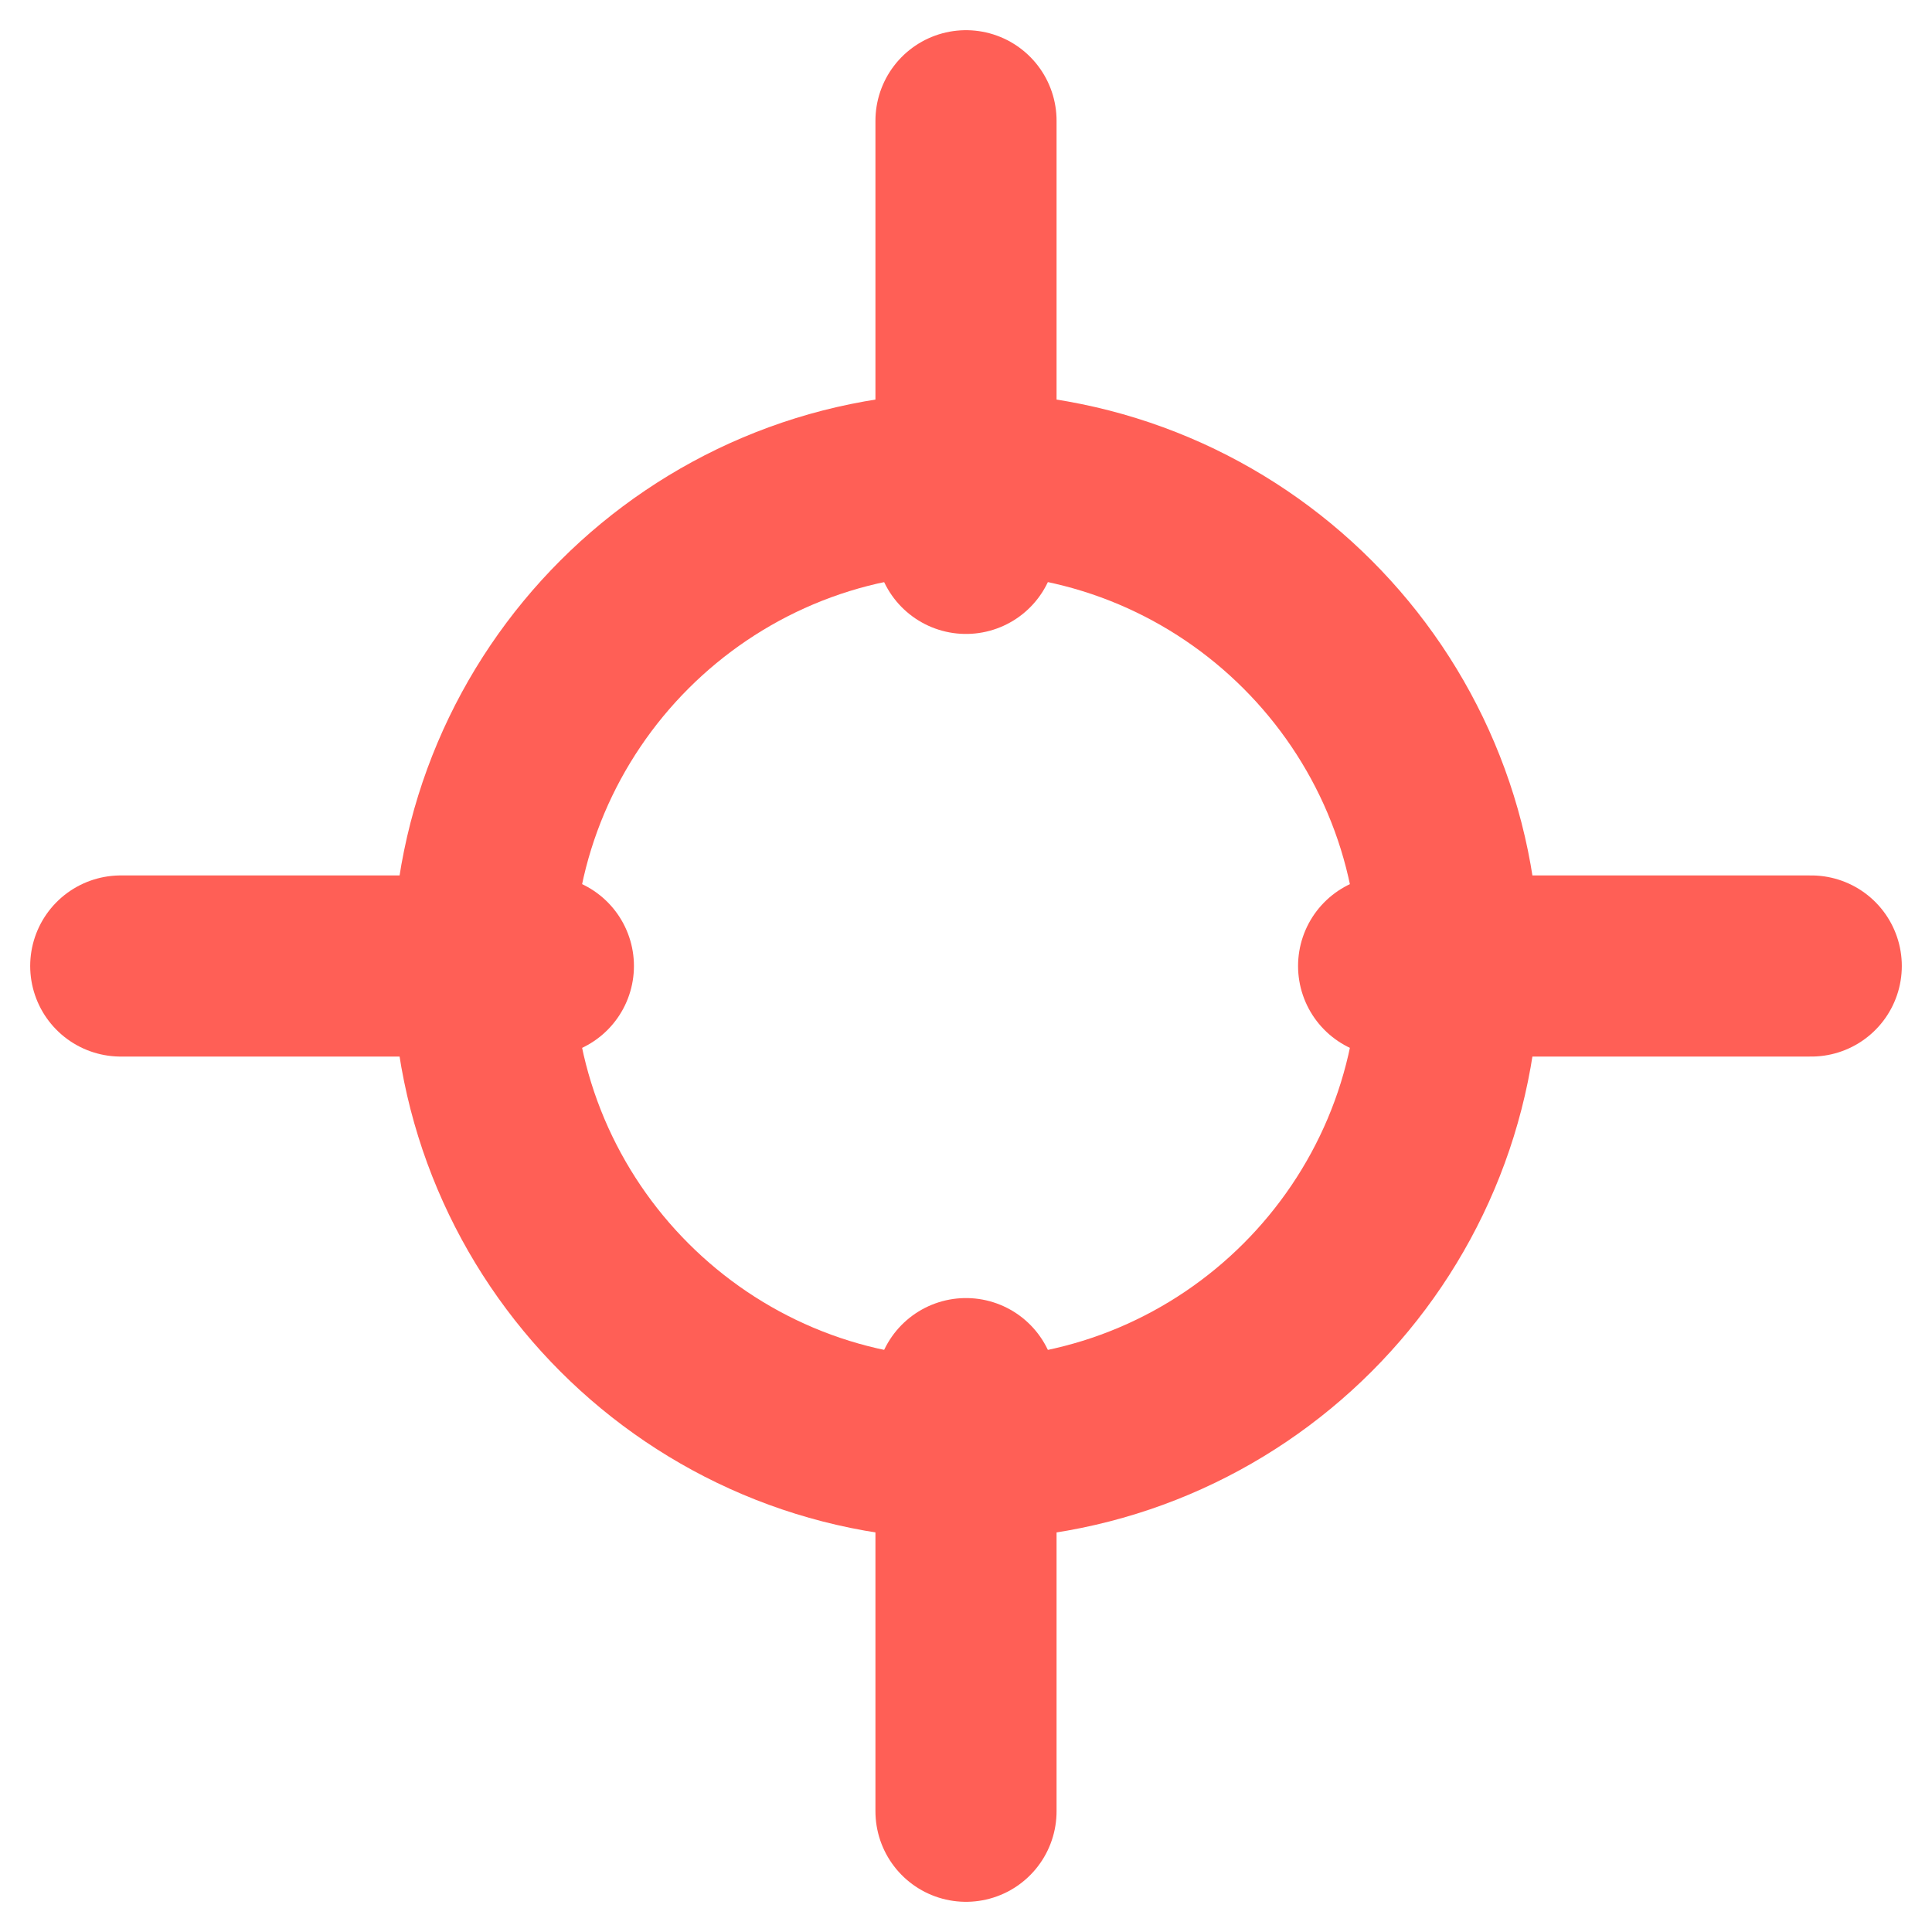
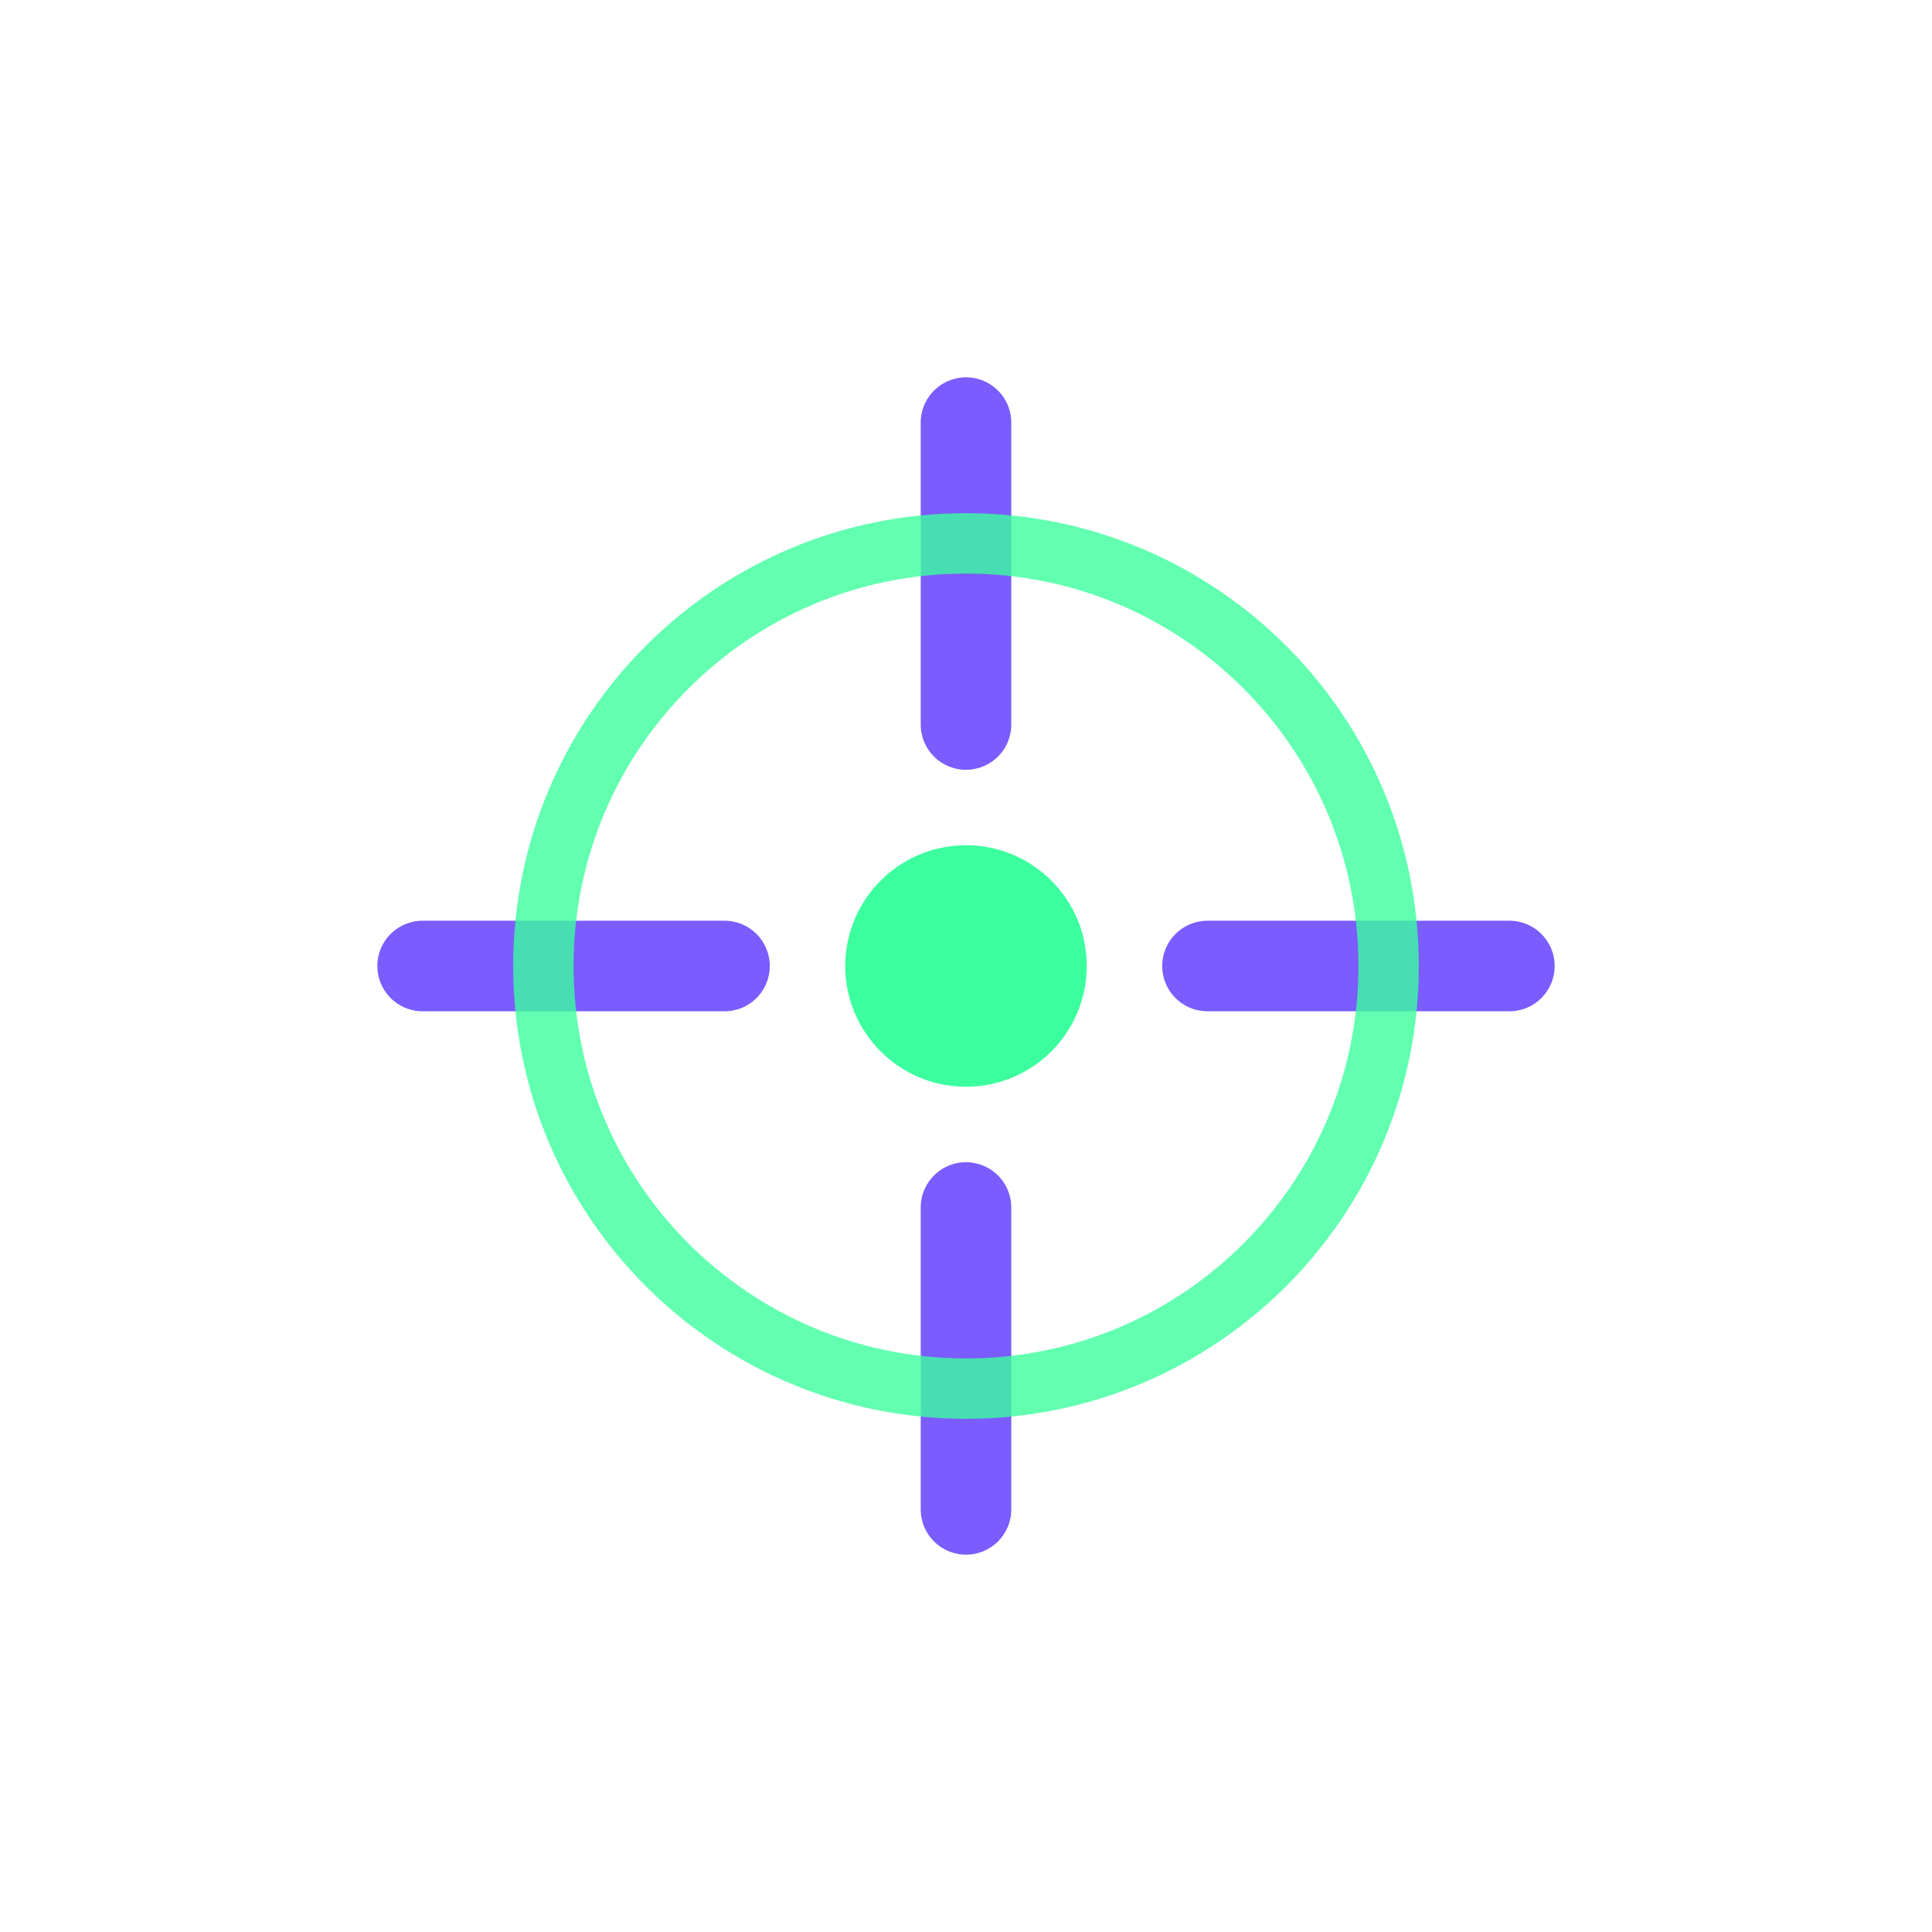
<svg xmlns="http://www.w3.org/2000/svg" width="32" height="32" viewBox="0 0 32 32">
-   <circle cx="16" cy="16" r="8" fill="none" stroke="#ff5f56" stroke-width="3" />
-   <path d="M16 2v7M16 23v7M2 16h7M23 16h7" stroke="#ff5f56" stroke-width="3" stroke-linecap="round" />
+   <circle cx="16" cy="16" r="2" fill="#3bff9e" />
+   <path d="M16 7v5M16 20v5M7 16h5M20 16h5" stroke="#7a5cff" stroke-width="1.5" stroke-linecap="round" />
+   <circle cx="16" cy="16" r="7" fill="none" stroke="#3bff9e" stroke-width="1" opacity=".8" />
</svg>
